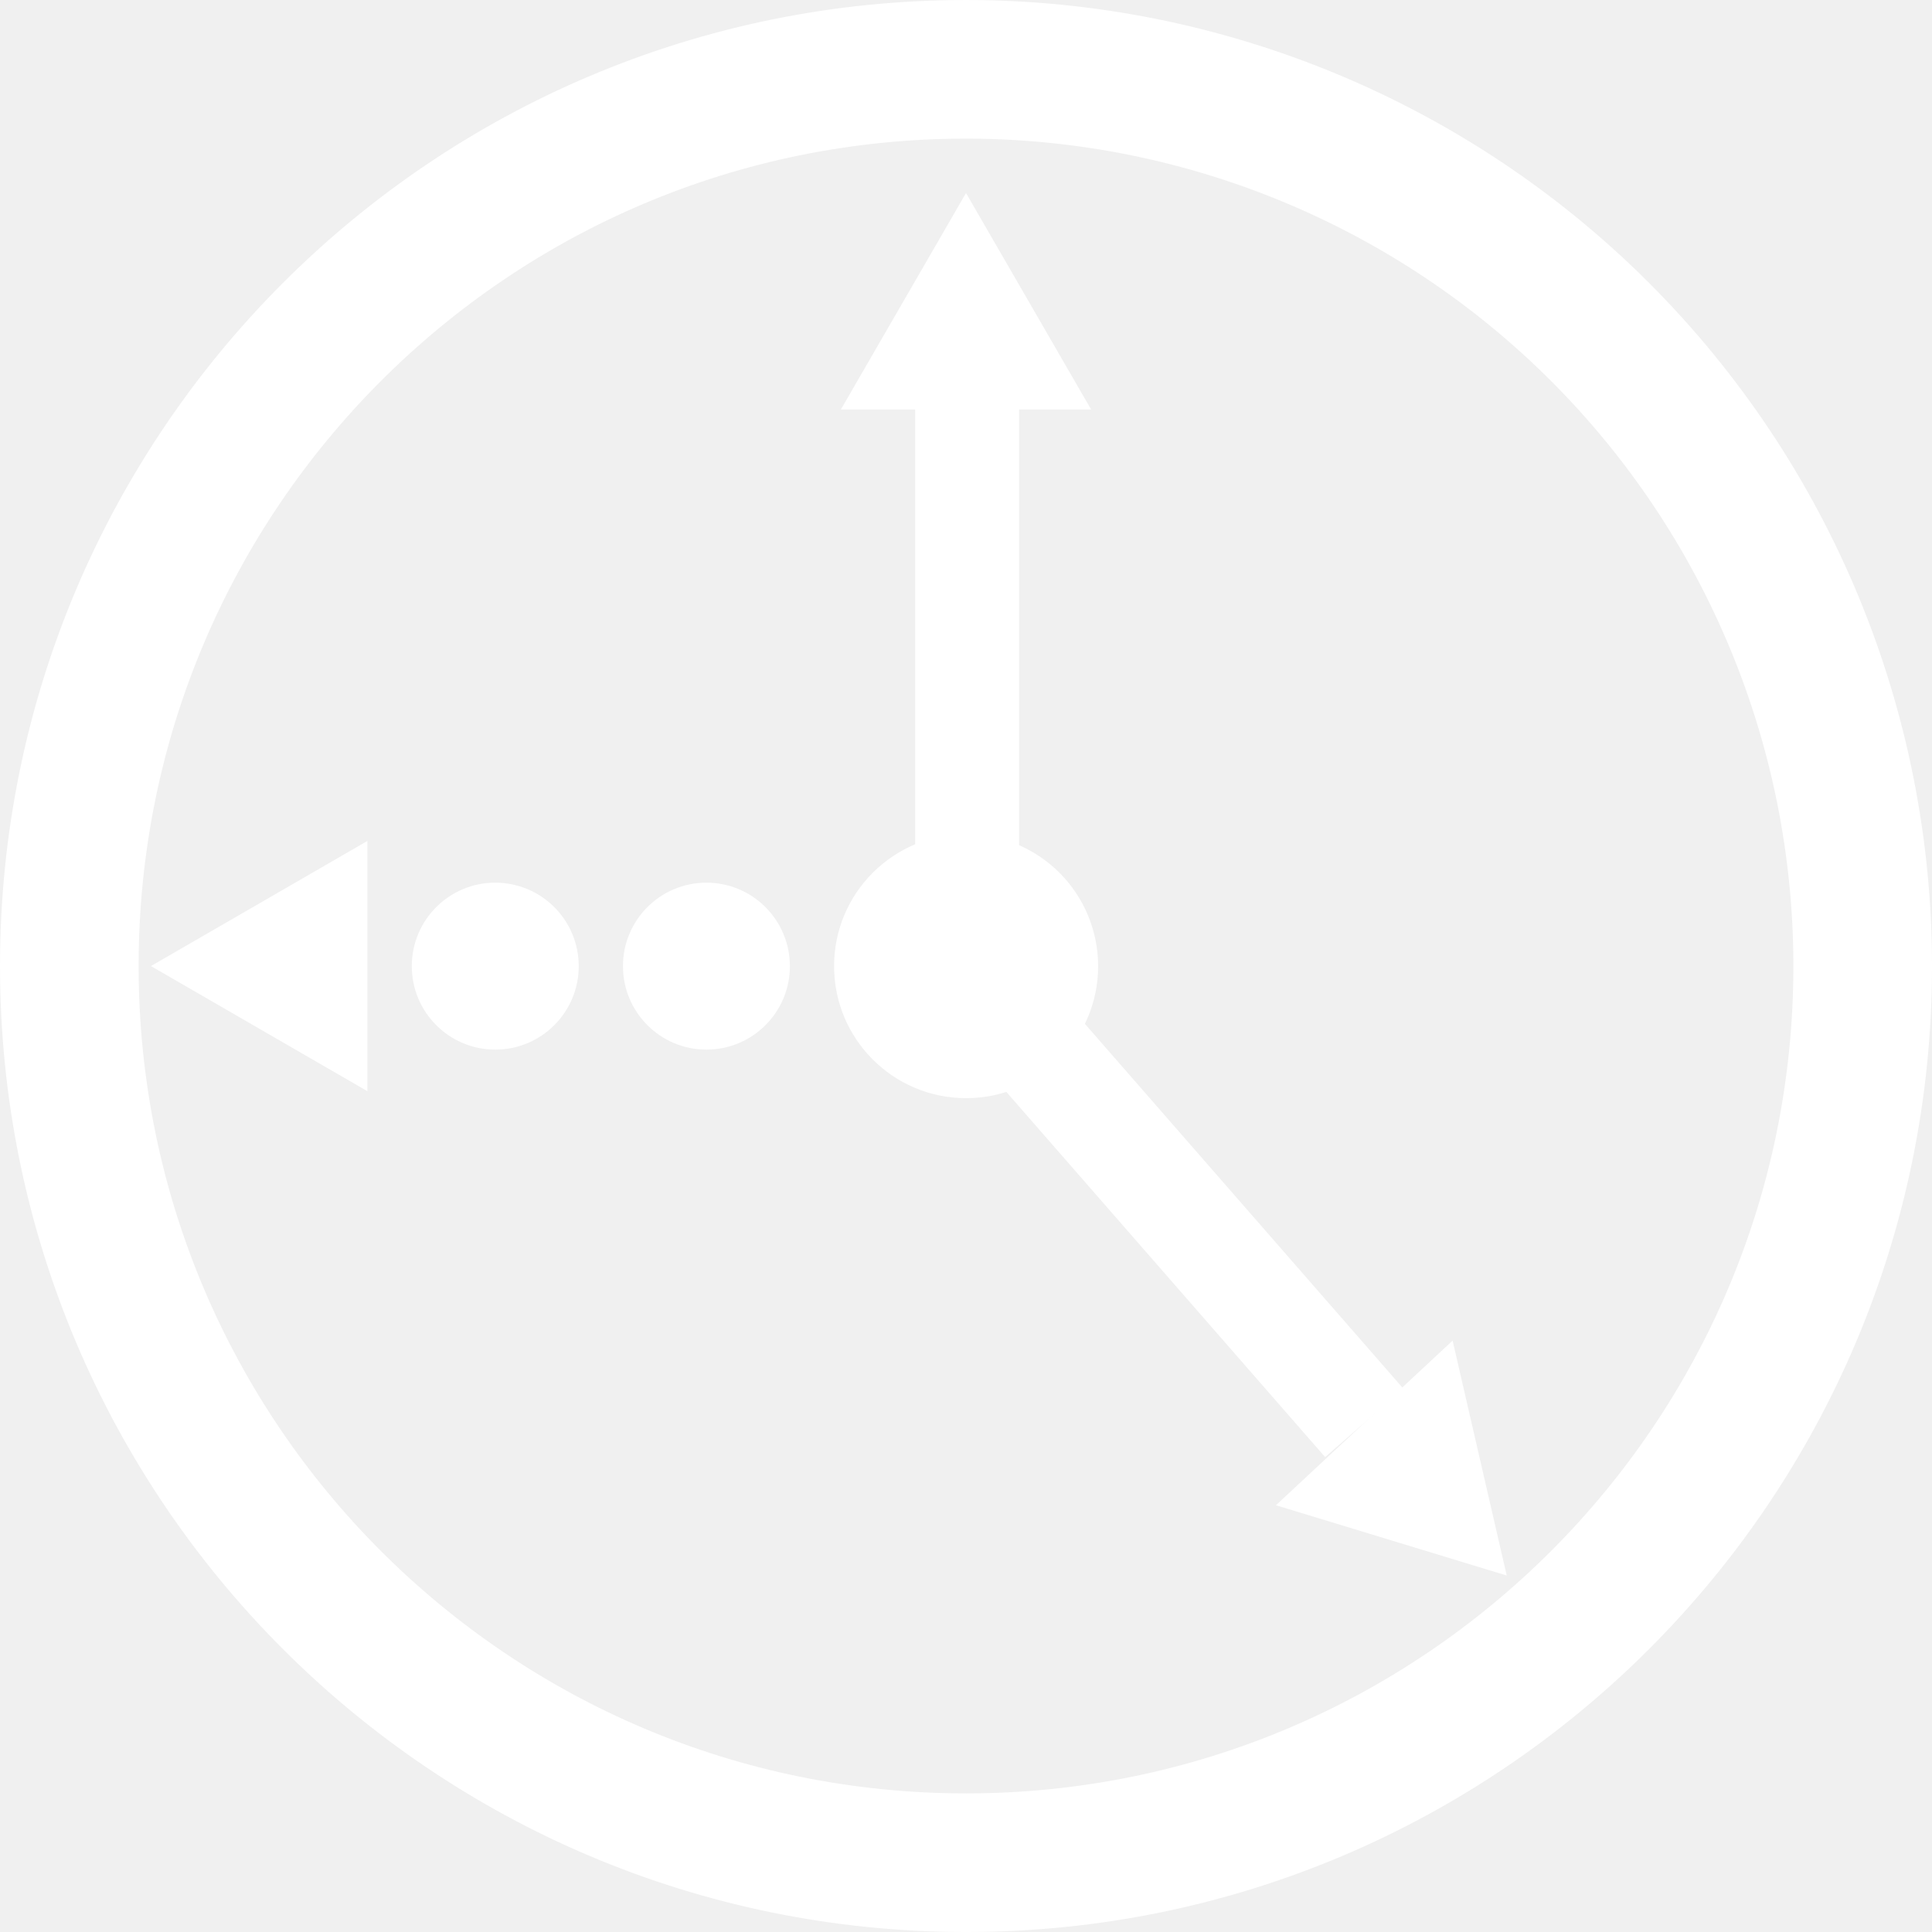
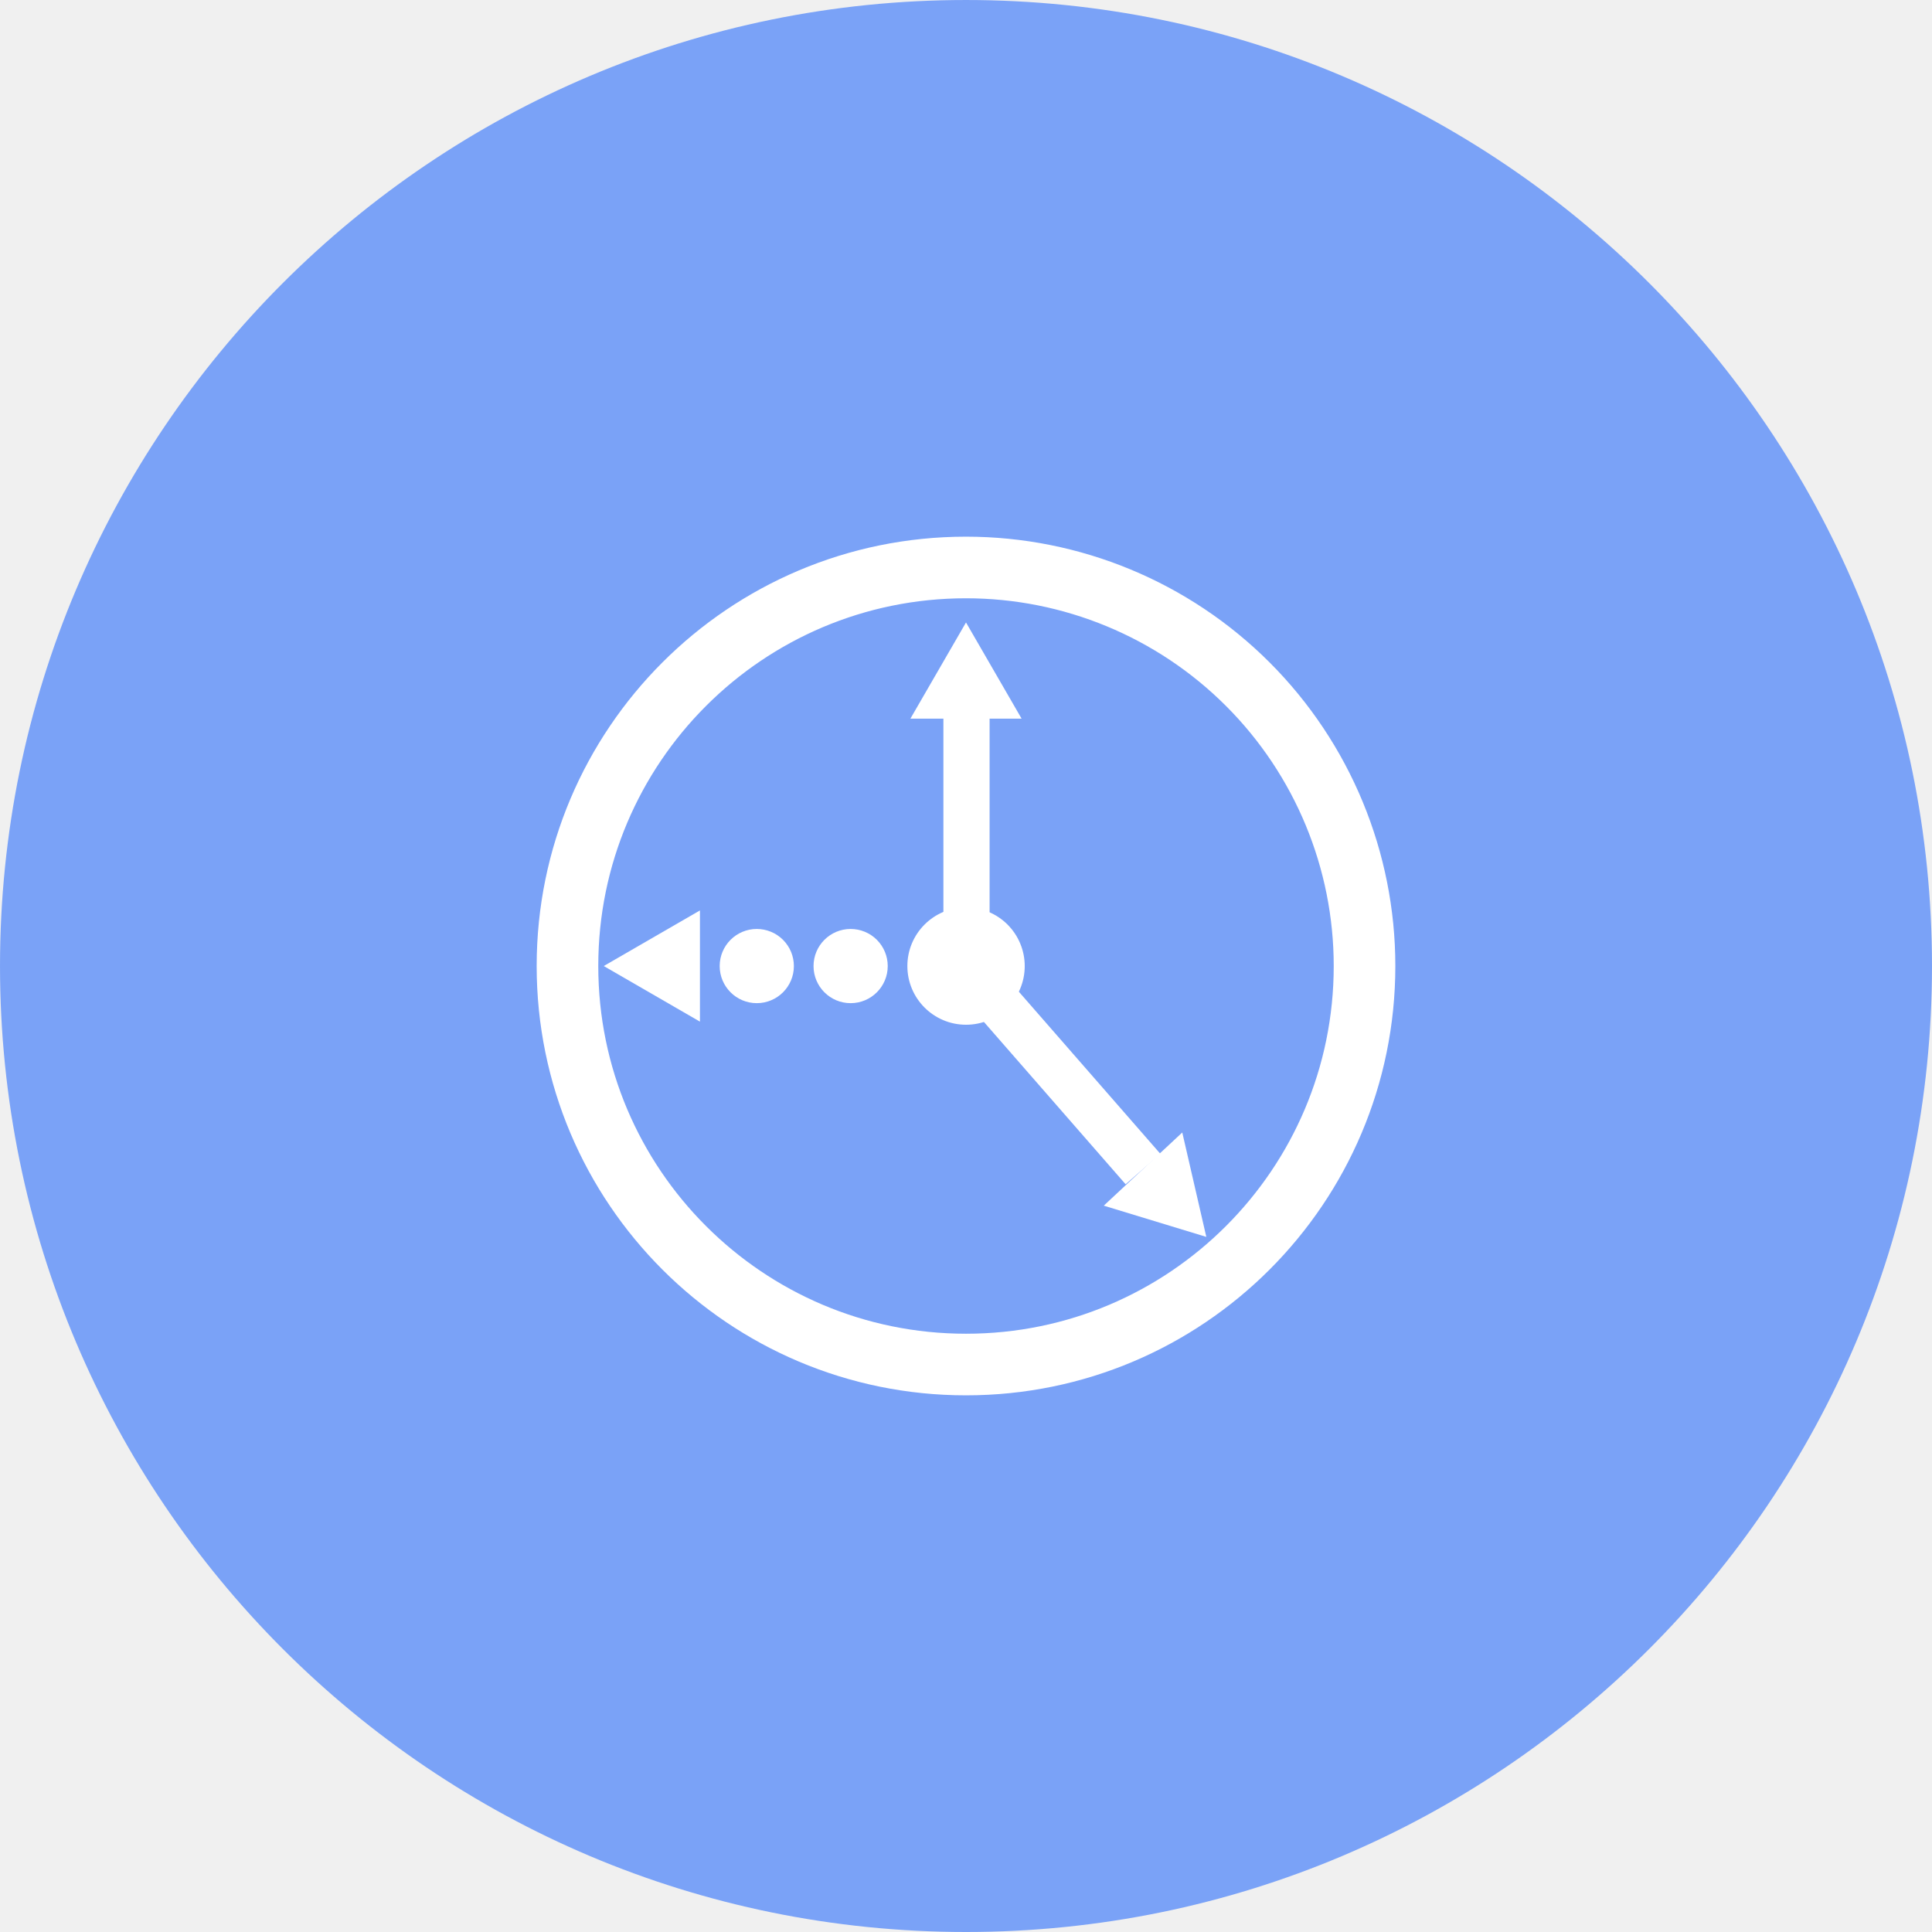
- <svg xmlns="http://www.w3.org/2000/svg" viewBox="280.966 239.59 131.583 131.583" fill="none" stroke="none">
+ <svg xmlns="http://www.w3.org/2000/svg" viewBox="198.727 157.351 296.061 296.061" fill="none" stroke="none">
+   <circle cx="346.758" cy="305.382" r="148.03" fill="#7aa2f7" />
  <path stroke="#ffffff" stroke-width="9.441" stroke-linejoin="round" stroke-linecap="butt" d="m285.687 305.382c0 -33.729 27.342 -61.071 61.071 -61.071c16.197 0 31.731 6.434 43.184 17.887c11.453 11.453 17.887 26.987 17.887 43.184c0 33.728 -27.342 61.071 -61.071 61.071c-33.729 0 -61.071 -27.342 -61.071 -61.071z" fill-rule="evenodd" />
  <path fill="#ffffff" d="m337.773 305.39c0 -4.966 4.026 -8.992 8.992 -8.992c2.385 0 4.672 0.947 6.358 2.634c1.686 1.686 2.634 3.974 2.634 6.358c0 4.966 -4.026 8.992 -8.992 8.992c-4.966 0 -8.992 -4.026 -8.992 -8.992z" fill-rule="evenodd" />
  <path fill="#ffffff" d="m323.394 305.391c0 -3.14 2.545 -5.685 5.685 -5.685c1.508 0 2.954 0.599 4.02 1.665c1.066 1.066 1.665 2.512 1.665 4.02c0 3.14 -2.545 5.685 -5.685 5.685c-3.14 0 -5.685 -2.545 -5.685 -5.685z" fill-rule="evenodd" />
  <path fill="#ffffff" d="m379.899 330.894l3.685 16.0l-15.717 -4.787z" fill-rule="evenodd" />
  <path fill="#ffffff" d="m338.238 267.477l8.52 -14.74l8.52 14.74z" fill-rule="evenodd" />
  <path fill="#ffffff" d="m305.987 313.906l-14.74 -8.52l14.74 -8.52z" fill-rule="evenodd" />
  <path fill="#ffffff" d="m309.012 305.391c0 -3.14 2.545 -5.685 5.685 -5.685c1.508 0 2.954 0.599 4.02 1.665c1.066 1.066 1.665 2.512 1.665 4.02c0 3.14 -2.545 5.685 -5.685 5.685c-3.14 0 -5.685 -2.545 -5.685 -5.685z" fill-rule="evenodd" />
  <path stroke="#ffffff" stroke-width="7.079" stroke-linejoin="round" stroke-linecap="butt" d="m346.834 302.844l0 -38.173" fill-rule="evenodd" />
  <path stroke="#ffffff" stroke-width="7.079" stroke-linejoin="round" stroke-linecap="butt" d="m346.828 305.508l27.055 30.992" fill-rule="evenodd" />
</svg>
